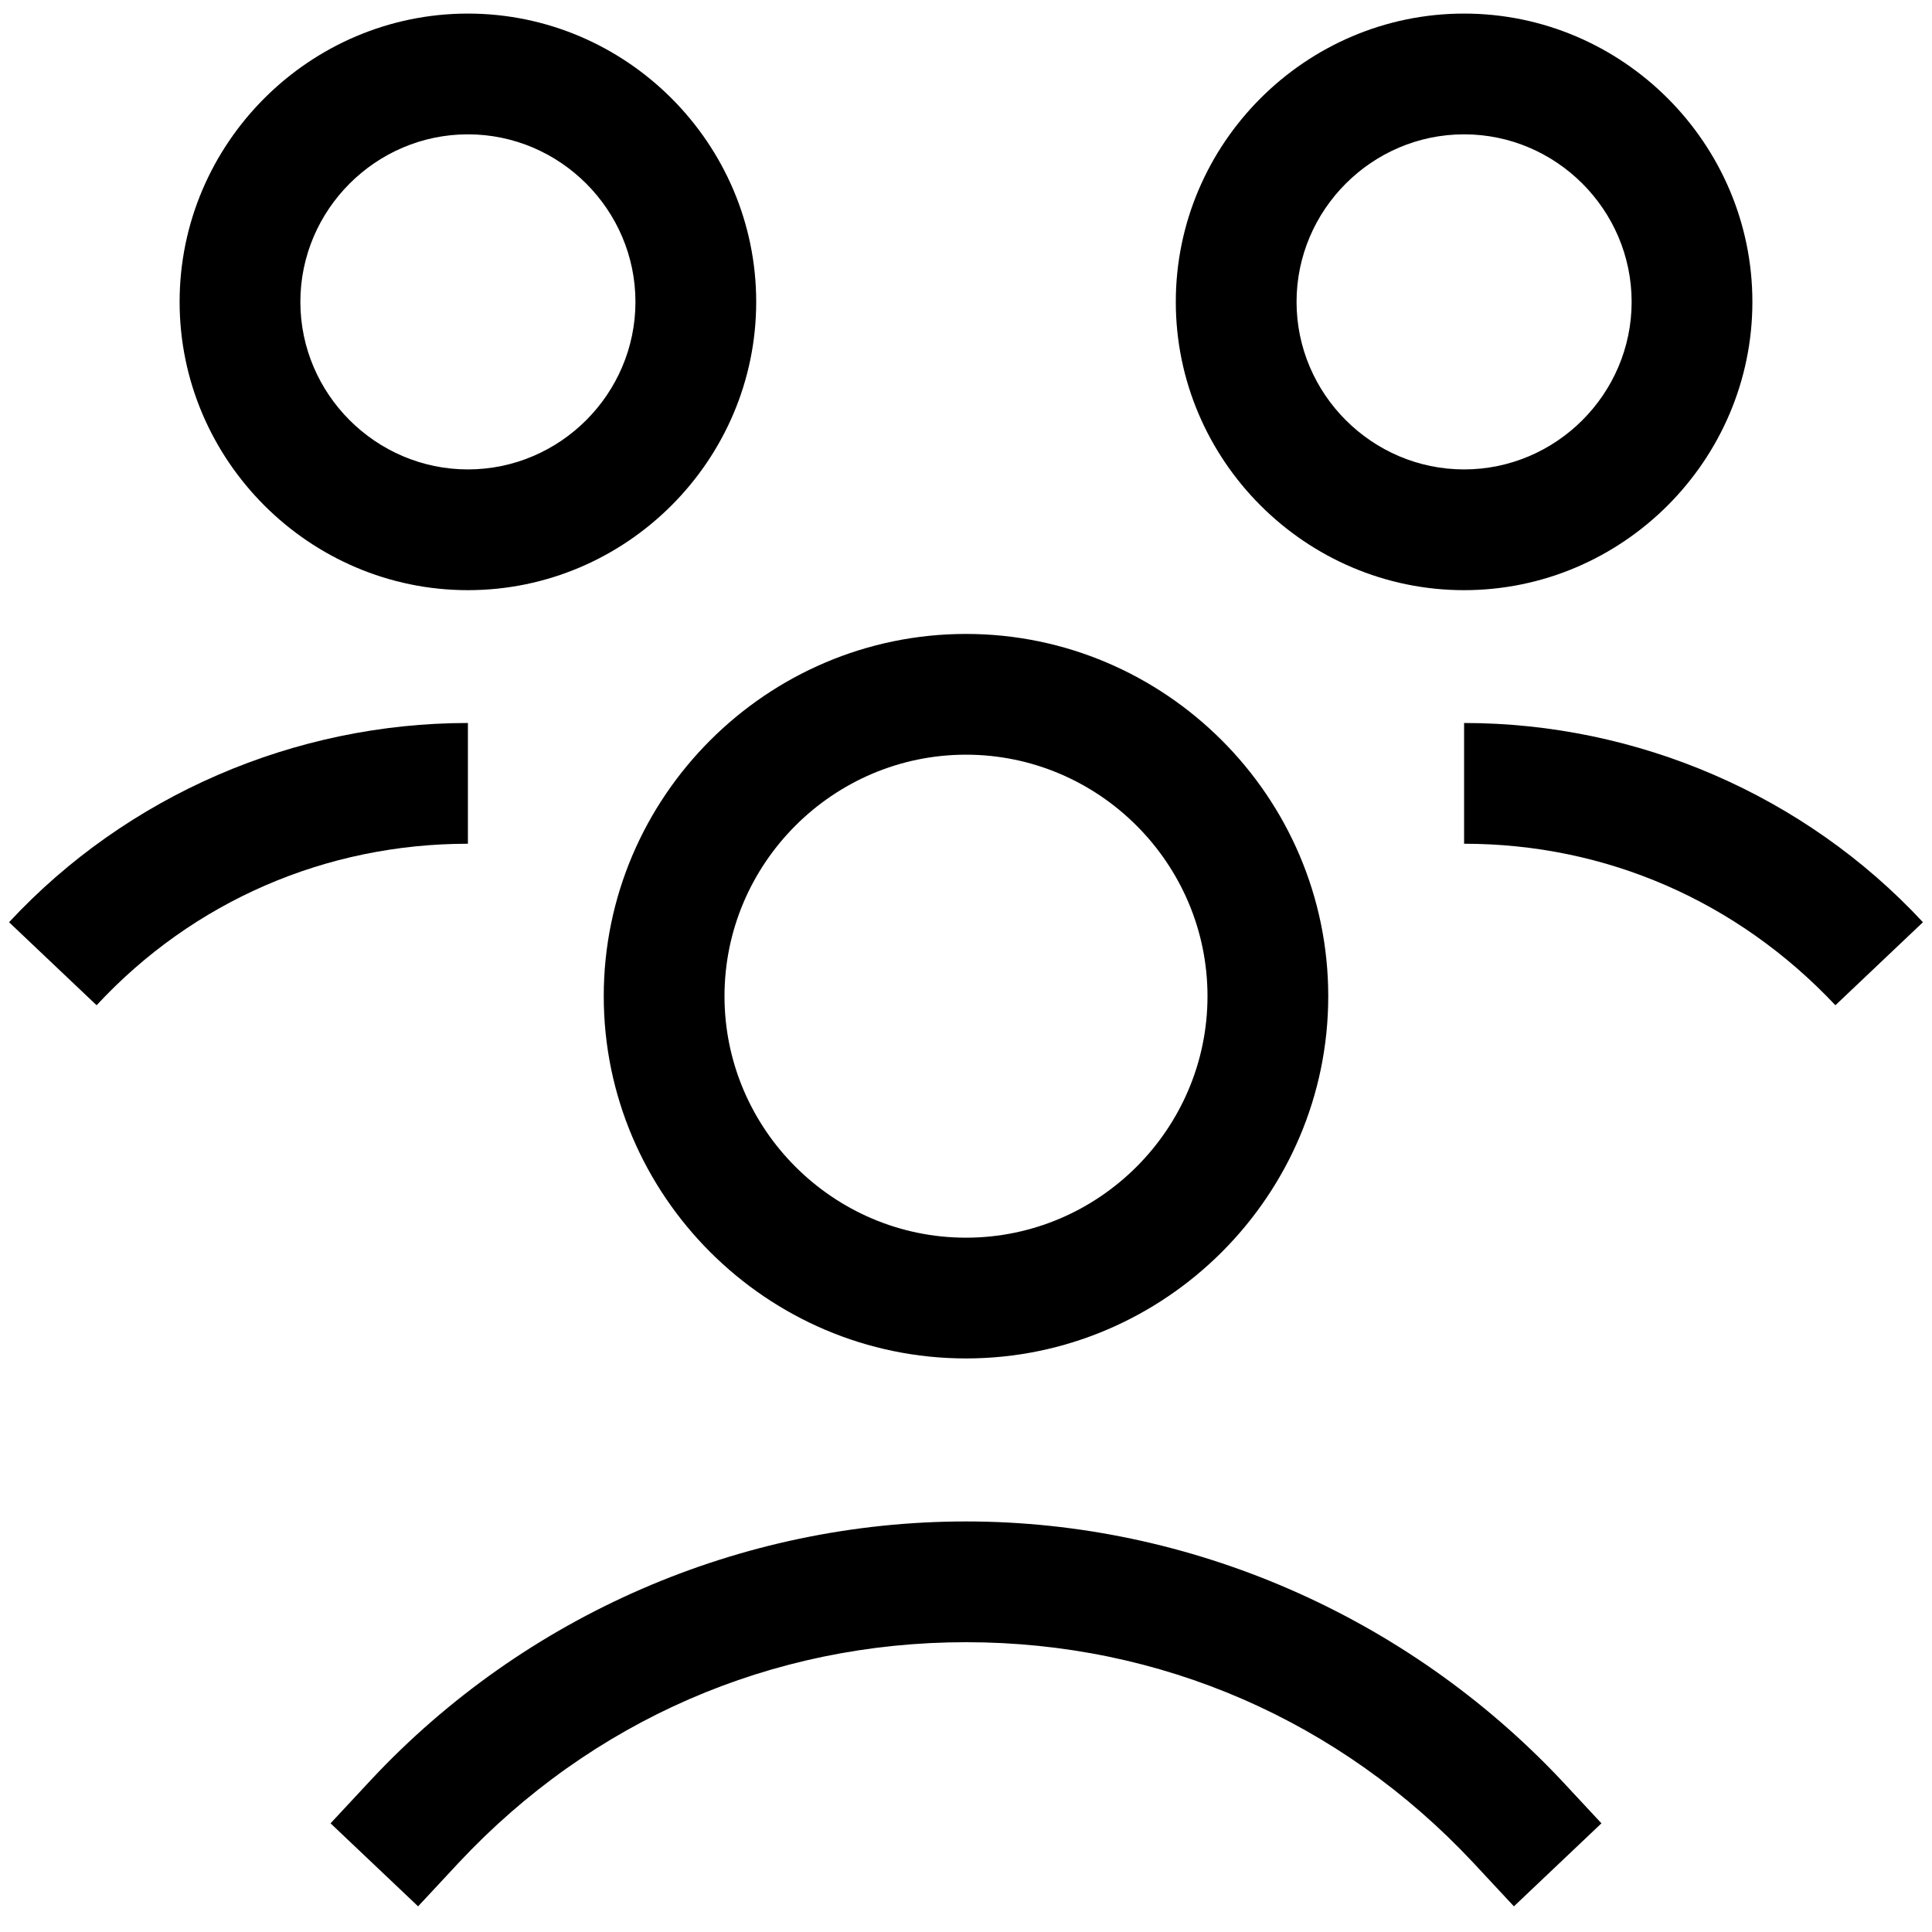
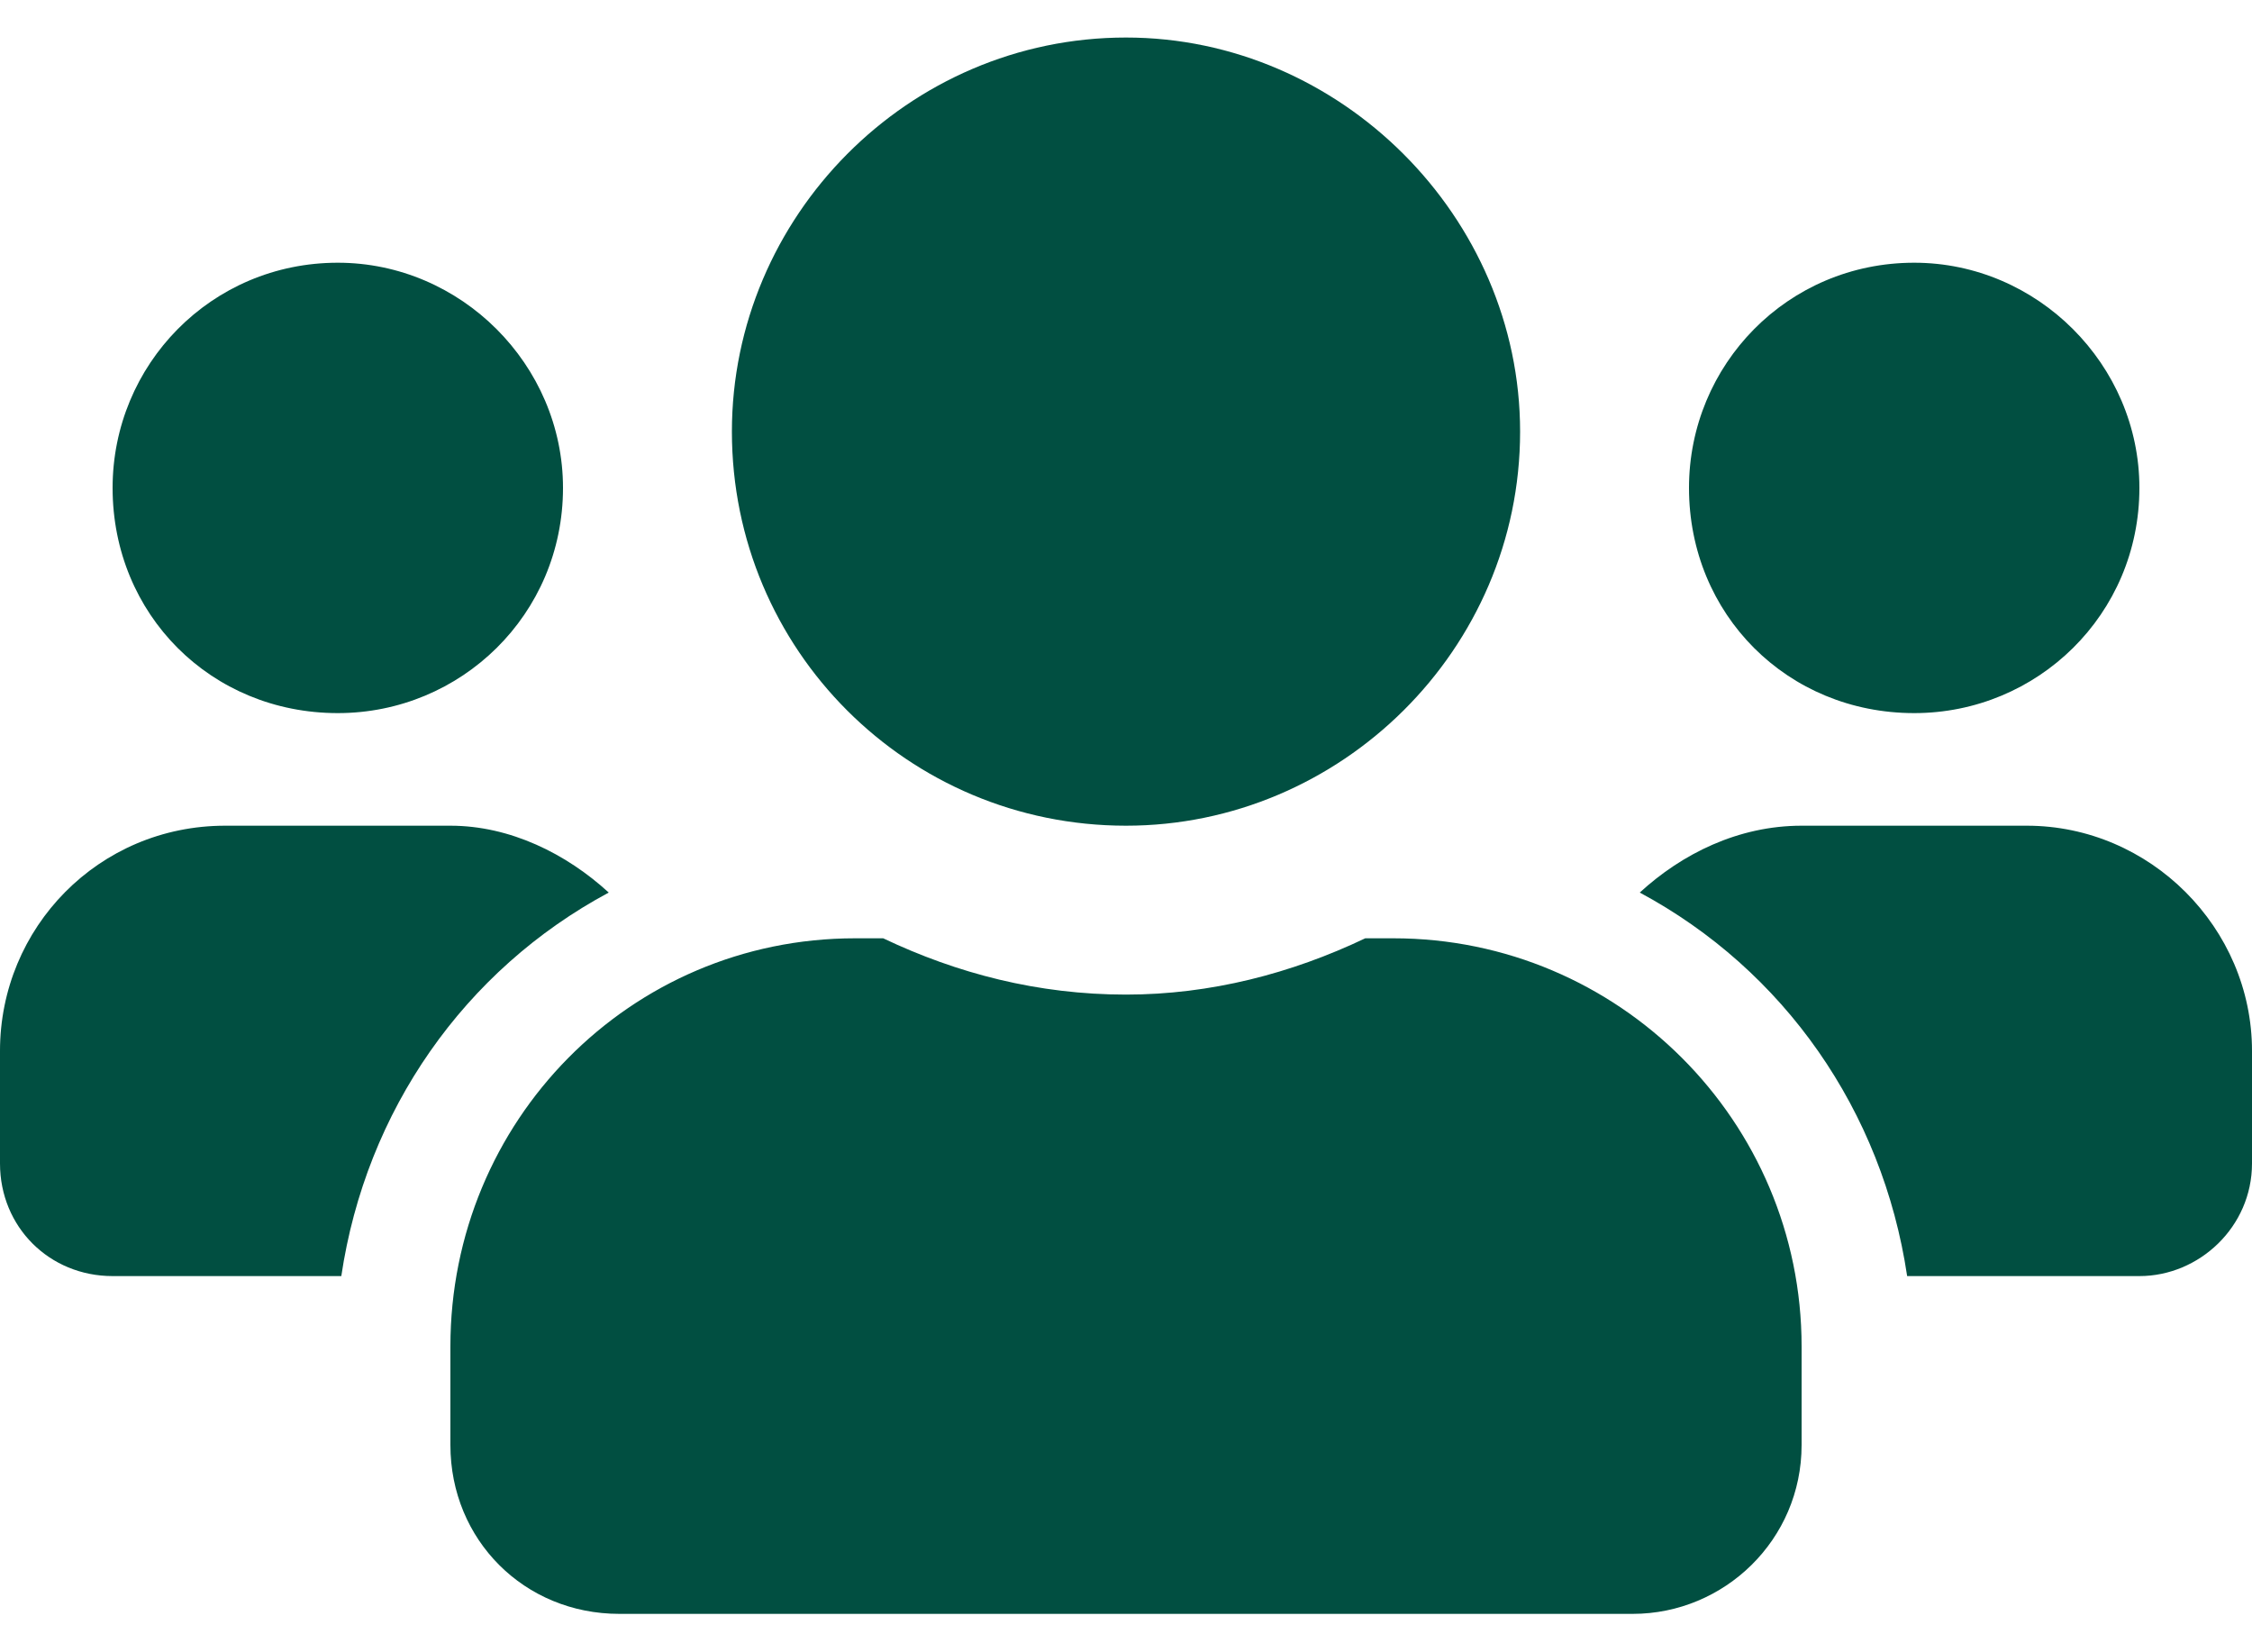
- <svg xmlns="http://www.w3.org/2000/svg" id="Layer_1" style="enable-background:new 0 0 128 128;" version="1.1" viewBox="0 0 128 128" xml:space="preserve">
-   <g>
-     <path d="M64,42c-13.2,0-24,10.8-24,24s10.8,24,24,24s24-10.8,24-24S77.2,42,64,42z M64,82c-8.8,0-16-7.2-16-16s7.2-16,16-16   s16,7.2,16,16S72.8,82,64,82z" />
-     <path d="M64,100.8c-14.9,0-29.2,6.2-39.4,17.1l-2.7,2.9l5.8,5.5l2.7-2.9c8.8-9.4,20.7-14.6,33.6-14.6s24.8,5.2,33.6,14.6l2.7,2.9   l5.8-5.5l-2.7-2.9C93.2,107.1,78.9,100.8,64,100.8z" />
-     <path d="M97,47.9v8c9.4,0,18.1,3.8,24.6,10.7l5.8-5.5C119.6,52.7,108.5,47.9,97,47.9z" />
-     <path d="M116.1,20c0-10.5-8.6-19.1-19.1-19.1S77.9,9.5,77.9,20S86.5,39.1,97,39.1S116.1,30.5,116.1,20z M85.9,20   c0-6.1,5-11.1,11.1-11.1s11.1,5,11.1,11.1s-5,11.1-11.1,11.1S85.9,26.1,85.9,20z" />
-     <path d="M31,47.9c-11.5,0-22.6,4.8-30.4,13.2l5.8,5.5c6.4-6.9,15.2-10.7,24.6-10.7V47.9z" />
-     <path d="M50.1,20C50.1,9.5,41.5,0.9,31,0.9S11.9,9.5,11.9,20S20.5,39.1,31,39.1S50.1,30.5,50.1,20z M31,31.1   c-6.1,0-11.1-5-11.1-11.1S24.9,8.9,31,8.9s11.1,5,11.1,11.1S37.1,31.1,31,31.1z" />
-   </g>
+ <svg xmlns="http://www.w3.org/2000/svg" width="45" height="33" viewBox="0 0 45 33" fill="none">
+   <path d="M6.75 14.25C4.219 14.25 2.25 12.281 2.25 9.75C2.25 7.289 4.219 5.25 6.75 5.25C9.211 5.25 11.25 7.289 11.25 9.75C11.25 12.281 9.211 14.25 6.75 14.25ZM38.25 14.25C35.719 14.25 33.75 12.281 33.75 9.75C33.75 7.289 35.719 5.25 38.25 5.25C40.711 5.25 42.75 7.289 42.75 9.75C42.75 12.281 40.711 14.25 38.25 14.25ZM40.5 16.5C42.961 16.5 45 18.539 45 21V23.25C45 24.516 43.945 25.5 42.75 25.5H38.109C37.617 22.195 35.648 19.383 32.766 17.836C33.609 17.062 34.734 16.5 36 16.5H40.5ZM22.5 16.5C18.141 16.5 14.625 12.984 14.625 8.625C14.625 4.336 18.141 0.75 22.5 0.75C26.789 0.75 30.375 4.336 30.375 8.625C30.375 12.984 26.789 16.5 22.5 16.5ZM27.844 18.75C32.344 18.75 36 22.406 36 26.906V28.875C36 30.773 34.453 32.25 32.625 32.25H12.375C10.477 32.25 9 30.773 9 28.875V26.906C9 22.406 12.586 18.75 17.086 18.75H17.648C19.125 19.453 20.742 19.875 22.5 19.875C24.188 19.875 25.805 19.453 27.281 18.75H27.844ZM12.164 17.836C9.281 19.383 7.312 22.195 6.82 25.5H2.25C0.984 25.5 0 24.516 0 23.25V21C0 18.539 1.969 16.5 4.5 16.5H9C10.195 16.5 11.32 17.062 12.164 17.836Z" fill="#014F41" />
</svg>
